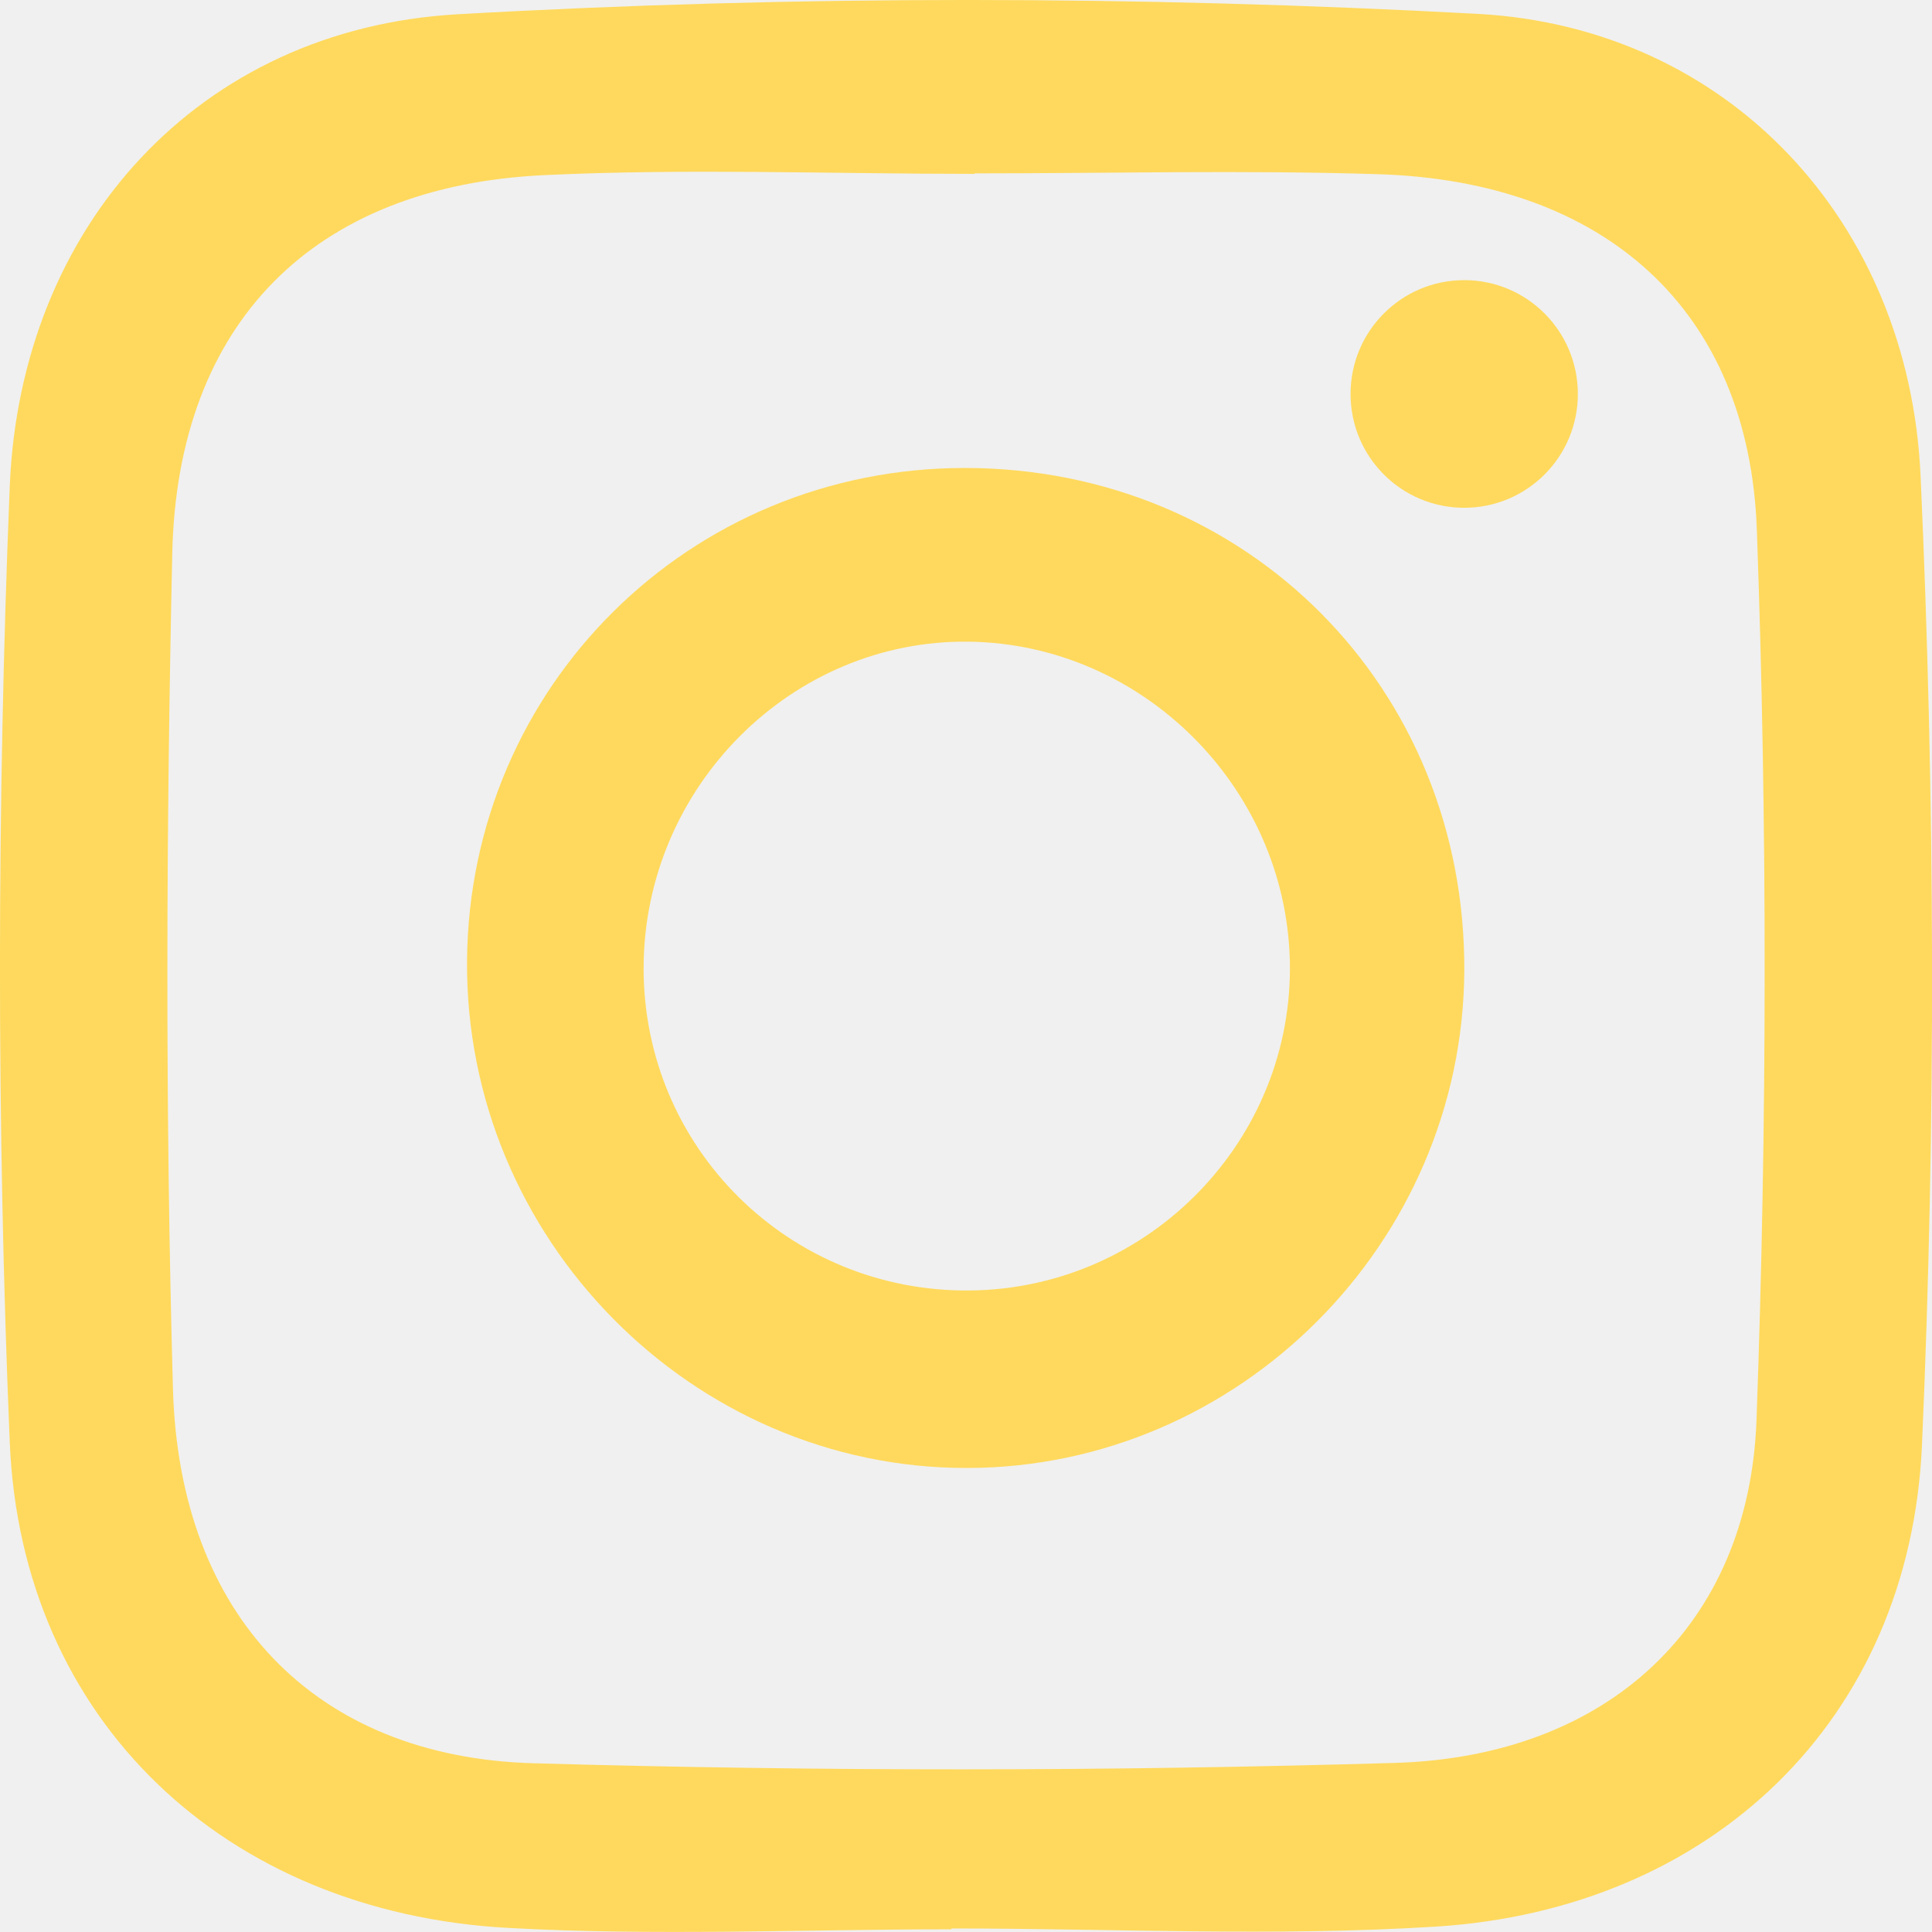
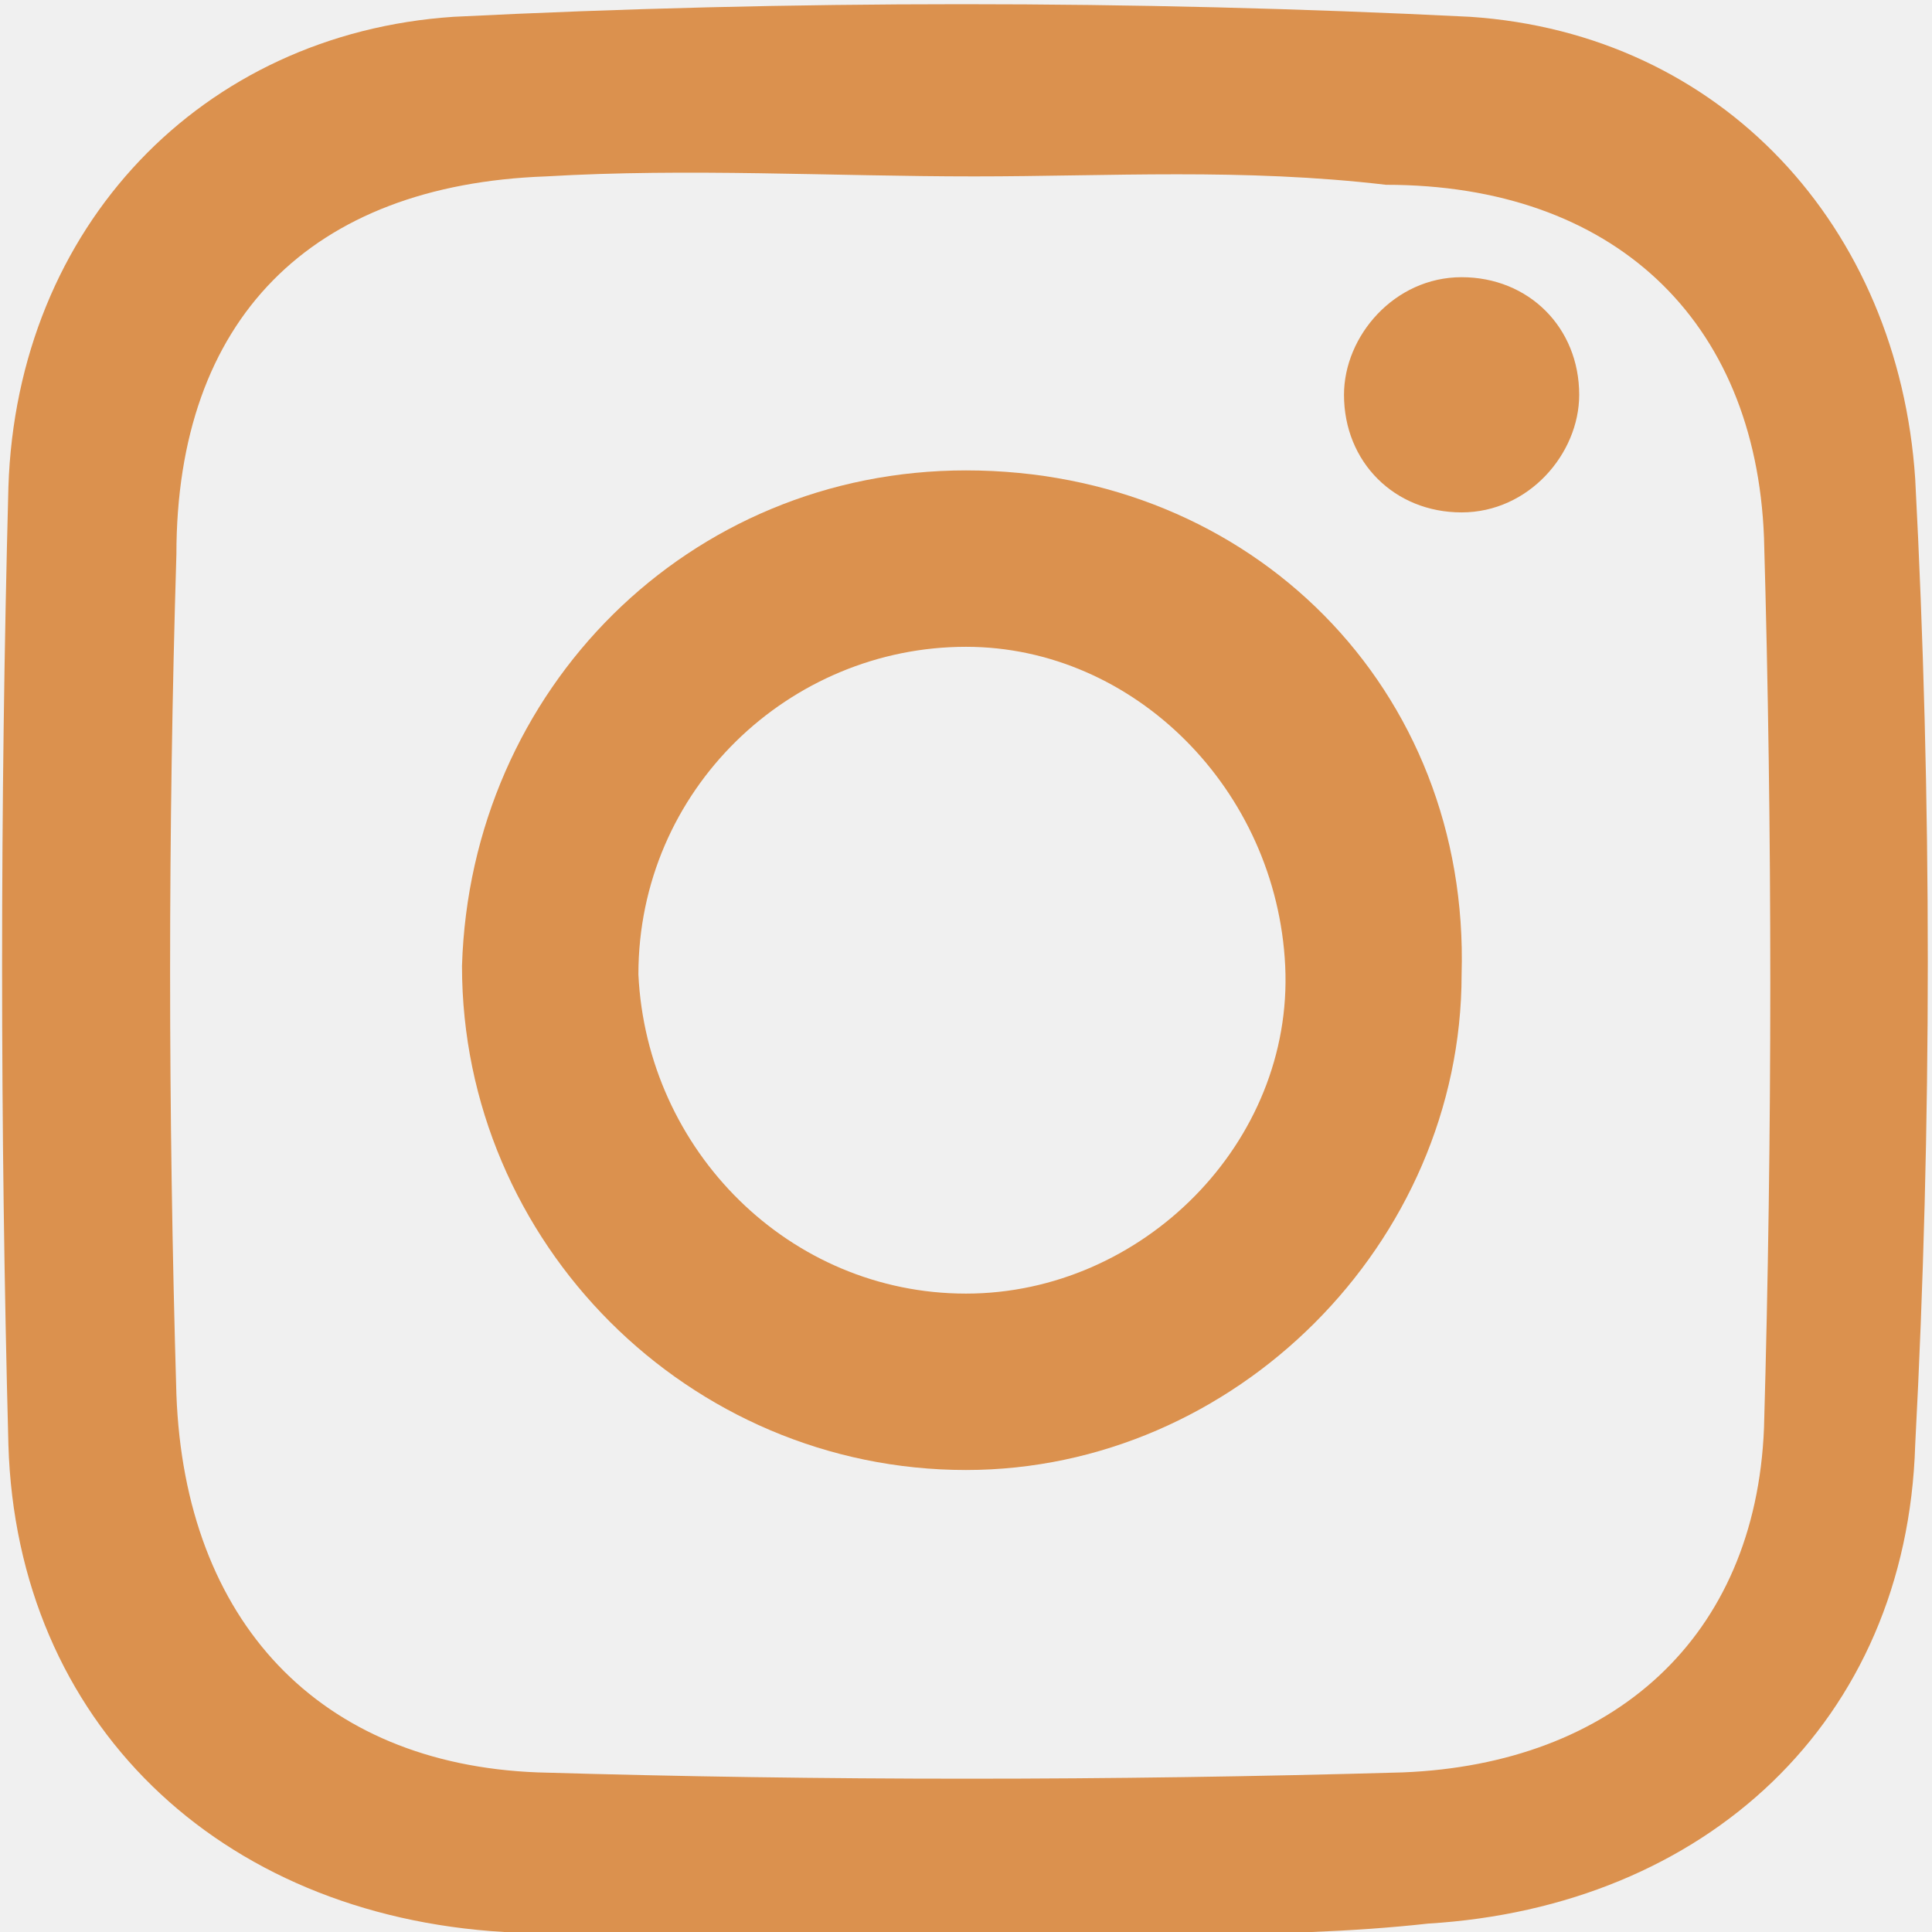
- <svg xmlns="http://www.w3.org/2000/svg" width="23" height="23" viewBox="0 0 23 23" fill="none">
-   <g id="Layer_1" clip-path="url(#clip0_2044_154)">
-     <path id="Vector" d="M11.326 22.968C9.564 22.968 7.799 23.049 6.042 22.951C2.689 22.764 0.254 20.491 0.116 17.168C-0.041 13.38 -0.037 9.577 0.116 5.79C0.243 2.684 2.376 0.344 5.446 0.17C9.483 -0.059 13.552 -0.053 17.591 0.165C20.573 0.326 22.726 2.636 22.864 5.663C23.037 9.501 23.049 13.359 22.881 17.197C22.738 20.486 20.365 22.731 17.091 22.936C15.177 23.056 13.249 22.958 11.327 22.958V22.968L11.326 22.968ZM11.604 2.064C11.604 2.064 11.604 2.068 11.604 2.07C9.894 2.07 8.181 2.004 6.475 2.085C3.739 2.215 2.113 3.839 2.051 6.581C1.978 9.898 1.966 13.219 2.059 16.534C2.134 19.229 3.746 20.916 6.347 20.991C9.764 21.089 13.189 21.088 16.606 20.987C19.141 20.912 20.823 19.348 20.911 16.902C21.038 13.375 21.041 9.837 20.915 6.309C20.82 3.675 19.092 2.158 16.413 2.074C14.811 2.023 13.207 2.064 11.604 2.064Z" fill="#FFD95D" />
-     <path id="Vector_2" d="M11.486 5.571C14.852 5.572 17.453 8.193 17.432 11.564C17.411 14.805 14.745 17.47 11.517 17.476C8.236 17.483 5.532 14.74 5.56 11.433C5.588 8.167 8.213 5.57 11.487 5.571H11.486ZM11.545 15.363C13.684 15.342 15.409 13.562 15.355 11.432C15.302 9.364 13.596 7.669 11.539 7.639C9.427 7.609 7.668 9.369 7.662 11.519C7.657 13.663 9.394 15.384 11.546 15.363H11.545Z" fill="#FFD95D" />
-     <path id="Vector_3" d="M18.784 4.69C18.784 5.439 18.179 6.045 17.431 6.045C16.683 6.045 16.078 5.439 16.078 4.69C16.078 3.942 16.683 3.335 17.431 3.335C18.179 3.335 18.784 3.942 18.784 4.69Z" fill="#FFD95D" />
+ <svg xmlns="http://www.w3.org/2000/svg" xmlns:xlink="http://www.w3.org/1999/xlink" version="1.1" id="Capa_1" x="0px" y="0px" viewBox="0 0 23 23" style="enable-background:new 0 0 23 23;" xml:space="preserve">
+   <style type="text/css">
+ 	.st0{clip-path:url(#SVGID_00000067915516526966130790000009472692058867710382_);}
+ 	.st1{fill:#DB914E;}
+ </style>
+   <g>
+     <defs>
+       <rect id="SVGID_1_" width="23" height="23" />
+     </defs>
+     <clipPath id="SVGID_00000029011358298910894580000006199327529311675824_">
+       <use xlink:href="#SVGID_1_" style="overflow:visible;" />
+     </clipPath>
+     <g id="Layer_1" style="clip-path:url(#SVGID_00000029011358298910894580000006199327529311675824_);">
+       <path id="Vector" class="st1" d="M11.3,23C9.6,23,7.8,23,6,23c-3.4-0.2-5.8-2.5-5.9-5.8C0,13.4,0,9.6,0.1,5.8    c0.1-3.1,2.3-5.4,5.3-5.6c4-0.2,8.1-0.2,12.1,0c3,0.2,5.1,2.5,5.3,5.5c0.2,3.8,0.2,7.7,0,11.5c-0.1,3.3-2.5,5.5-5.8,5.7    C15.2,23.1,13.2,23,11.3,23L11.3,23L11.3,23z M11.6,2.1C11.6,2.1,11.6,2.1,11.6,2.1c-1.7,0-3.4-0.1-5.1,0C3.7,2.2,2.1,3.8,2.1,6.6    c-0.1,3.3-0.1,6.6,0,10c0.1,2.7,1.7,4.4,4.3,4.5c3.4,0.1,6.8,0.1,10.3,0c2.5-0.1,4.2-1.6,4.3-4.1c0.1-3.5,0.1-7.1,0-10.6    c-0.1-2.6-1.8-4.2-4.5-4.2C14.8,2,13.2,2.1,11.6,2.1z" />
+       <path id="Vector_2" class="st1" d="M11.5,5.6c3.4,0,6,2.6,5.9,6c0,3.2-2.7,5.9-5.9,5.9c-3.3,0-6-2.7-6-6C5.6,8.2,8.2,5.6,11.5,5.6    L11.5,5.6z M11.5,15.4c2.1,0,3.9-1.8,3.8-3.9c-0.1-2.1-1.8-3.8-3.8-3.8c-2.1,0-3.9,1.7-3.9,3.9C7.7,13.7,9.4,15.4,11.5,15.4    L11.5,15.4z" />
+       <path id="Vector_3" class="st1" d="M18.8,4.7c0,0.7-0.6,1.4-1.4,1.4s-1.4-0.6-1.4-1.4c0-0.7,0.6-1.4,1.4-1.4S18.8,3.9,18.8,4.7z" />
+     </g>
  </g>
-   <defs>
-     <clipPath id="clip0_2044_154">
-       <rect width="23" height="23" fill="white" />
-     </clipPath>
-   </defs>
</svg>
